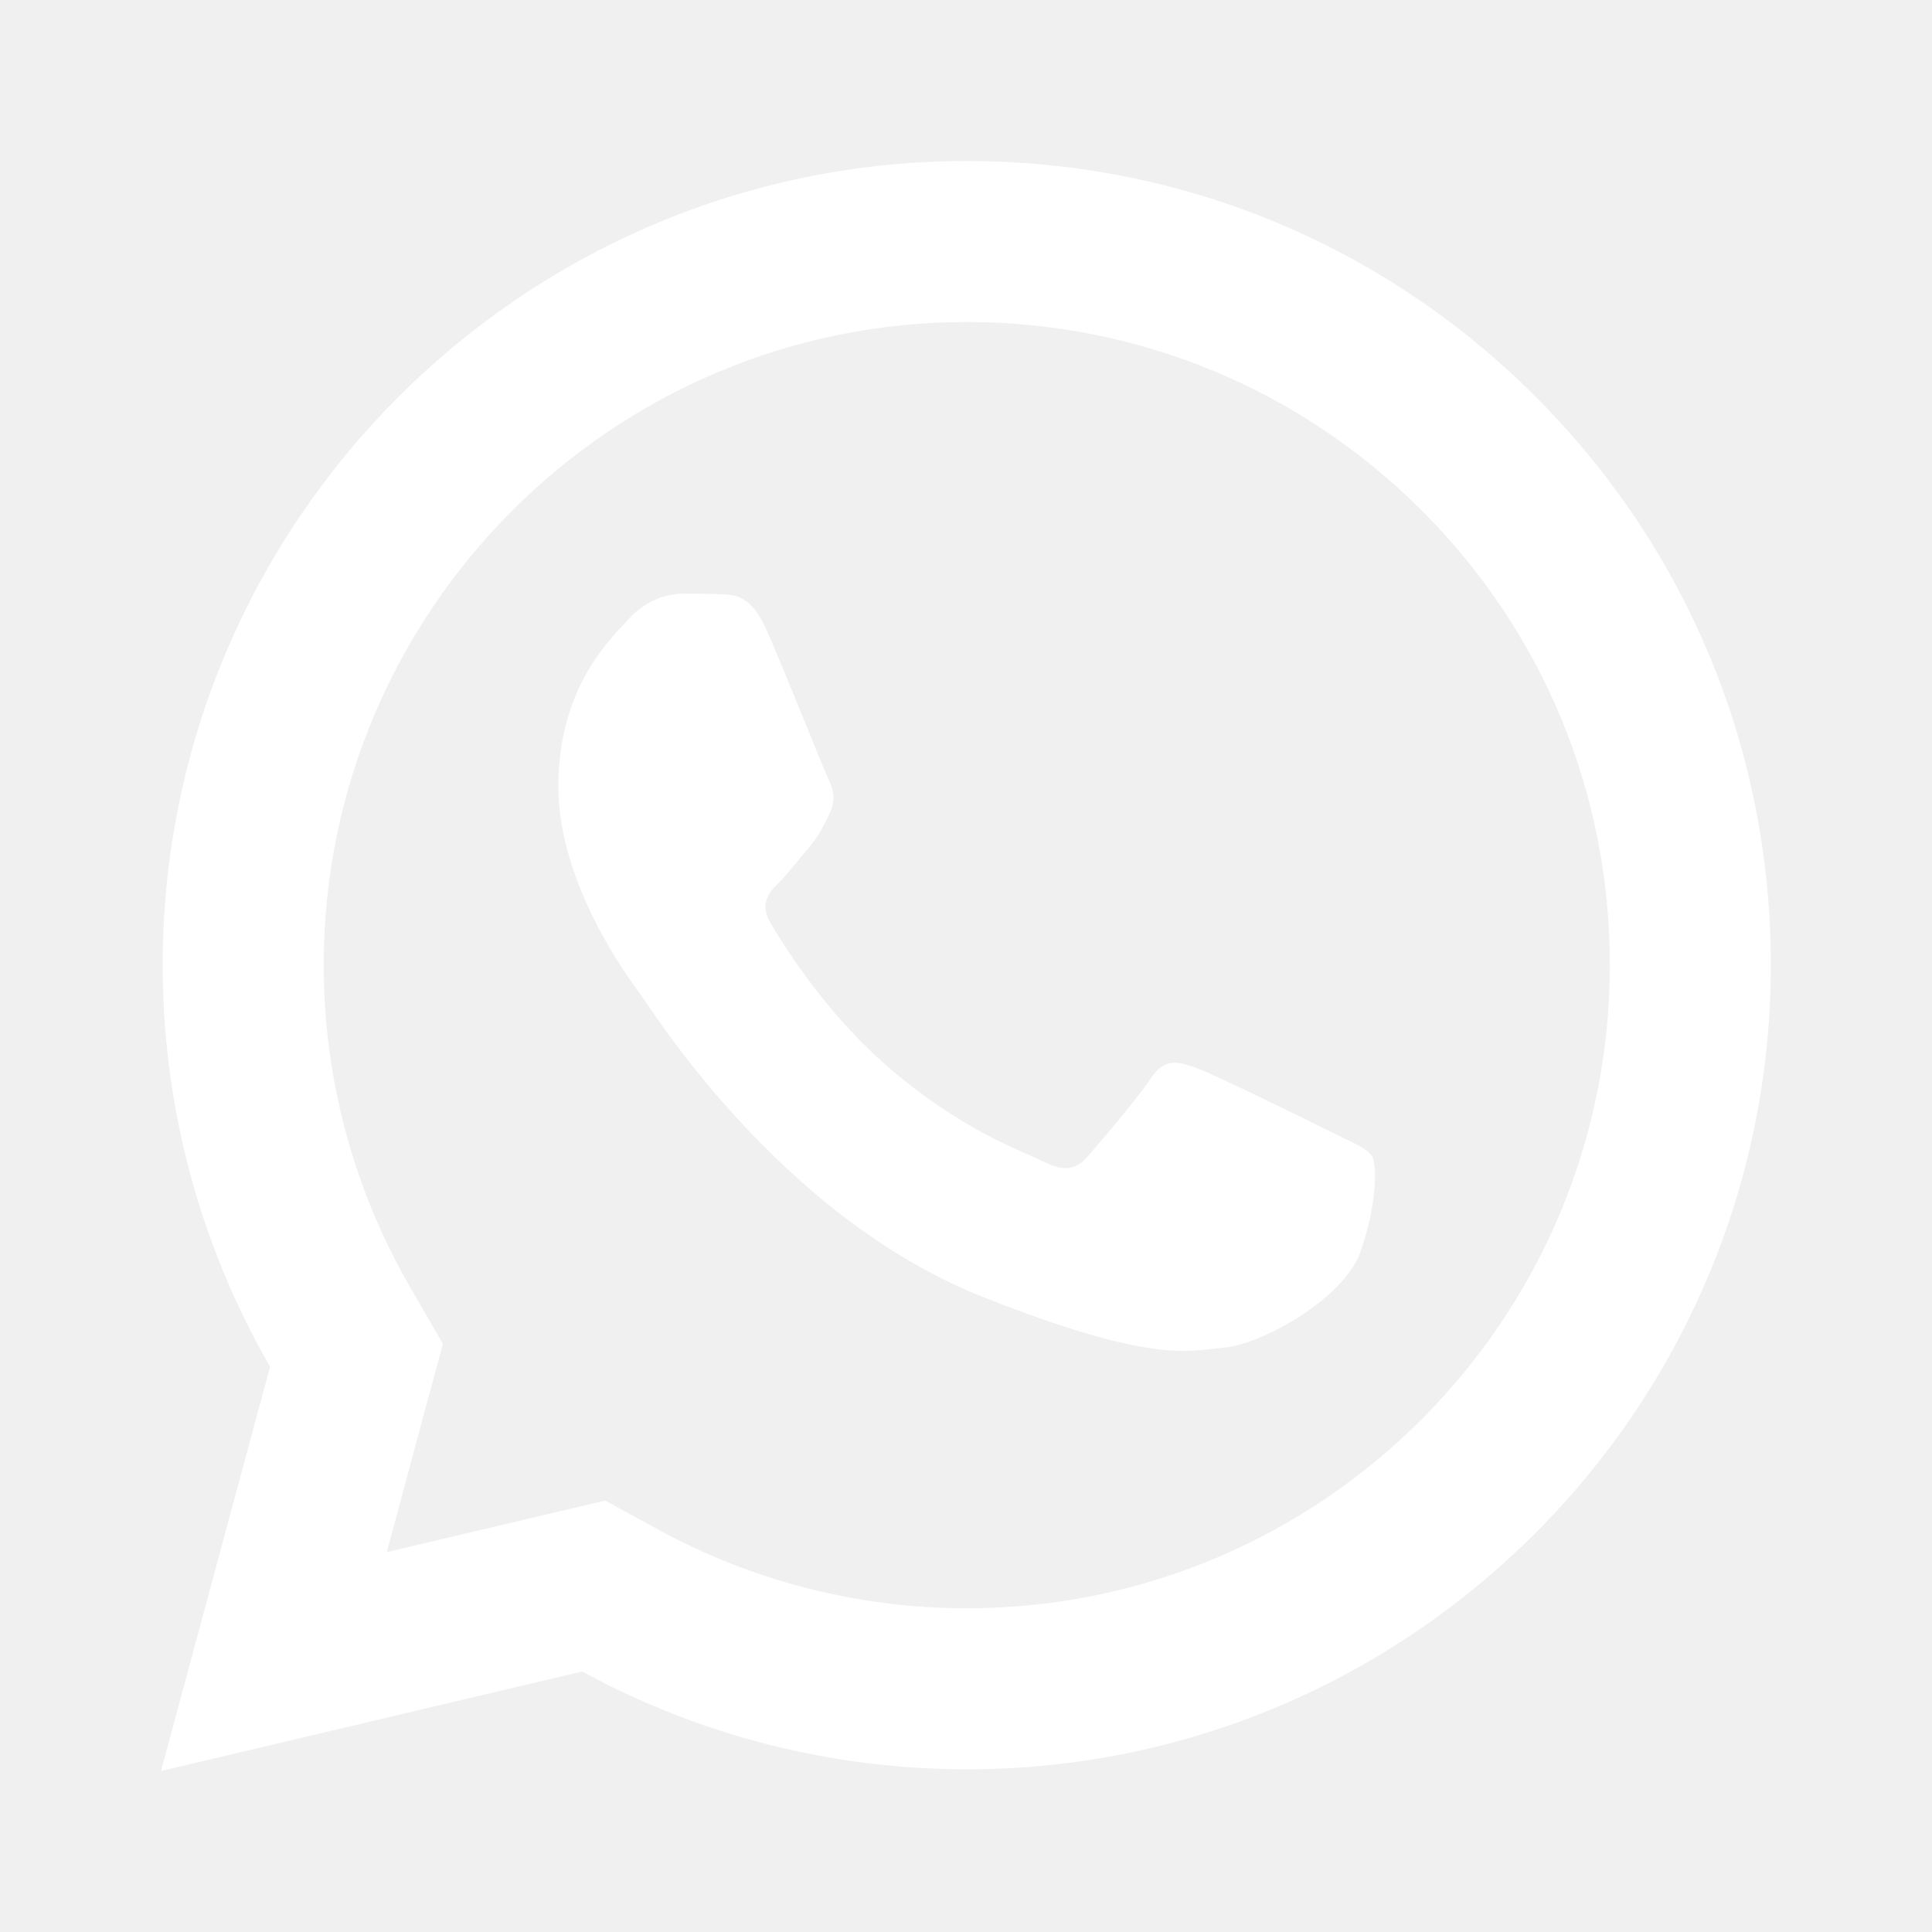
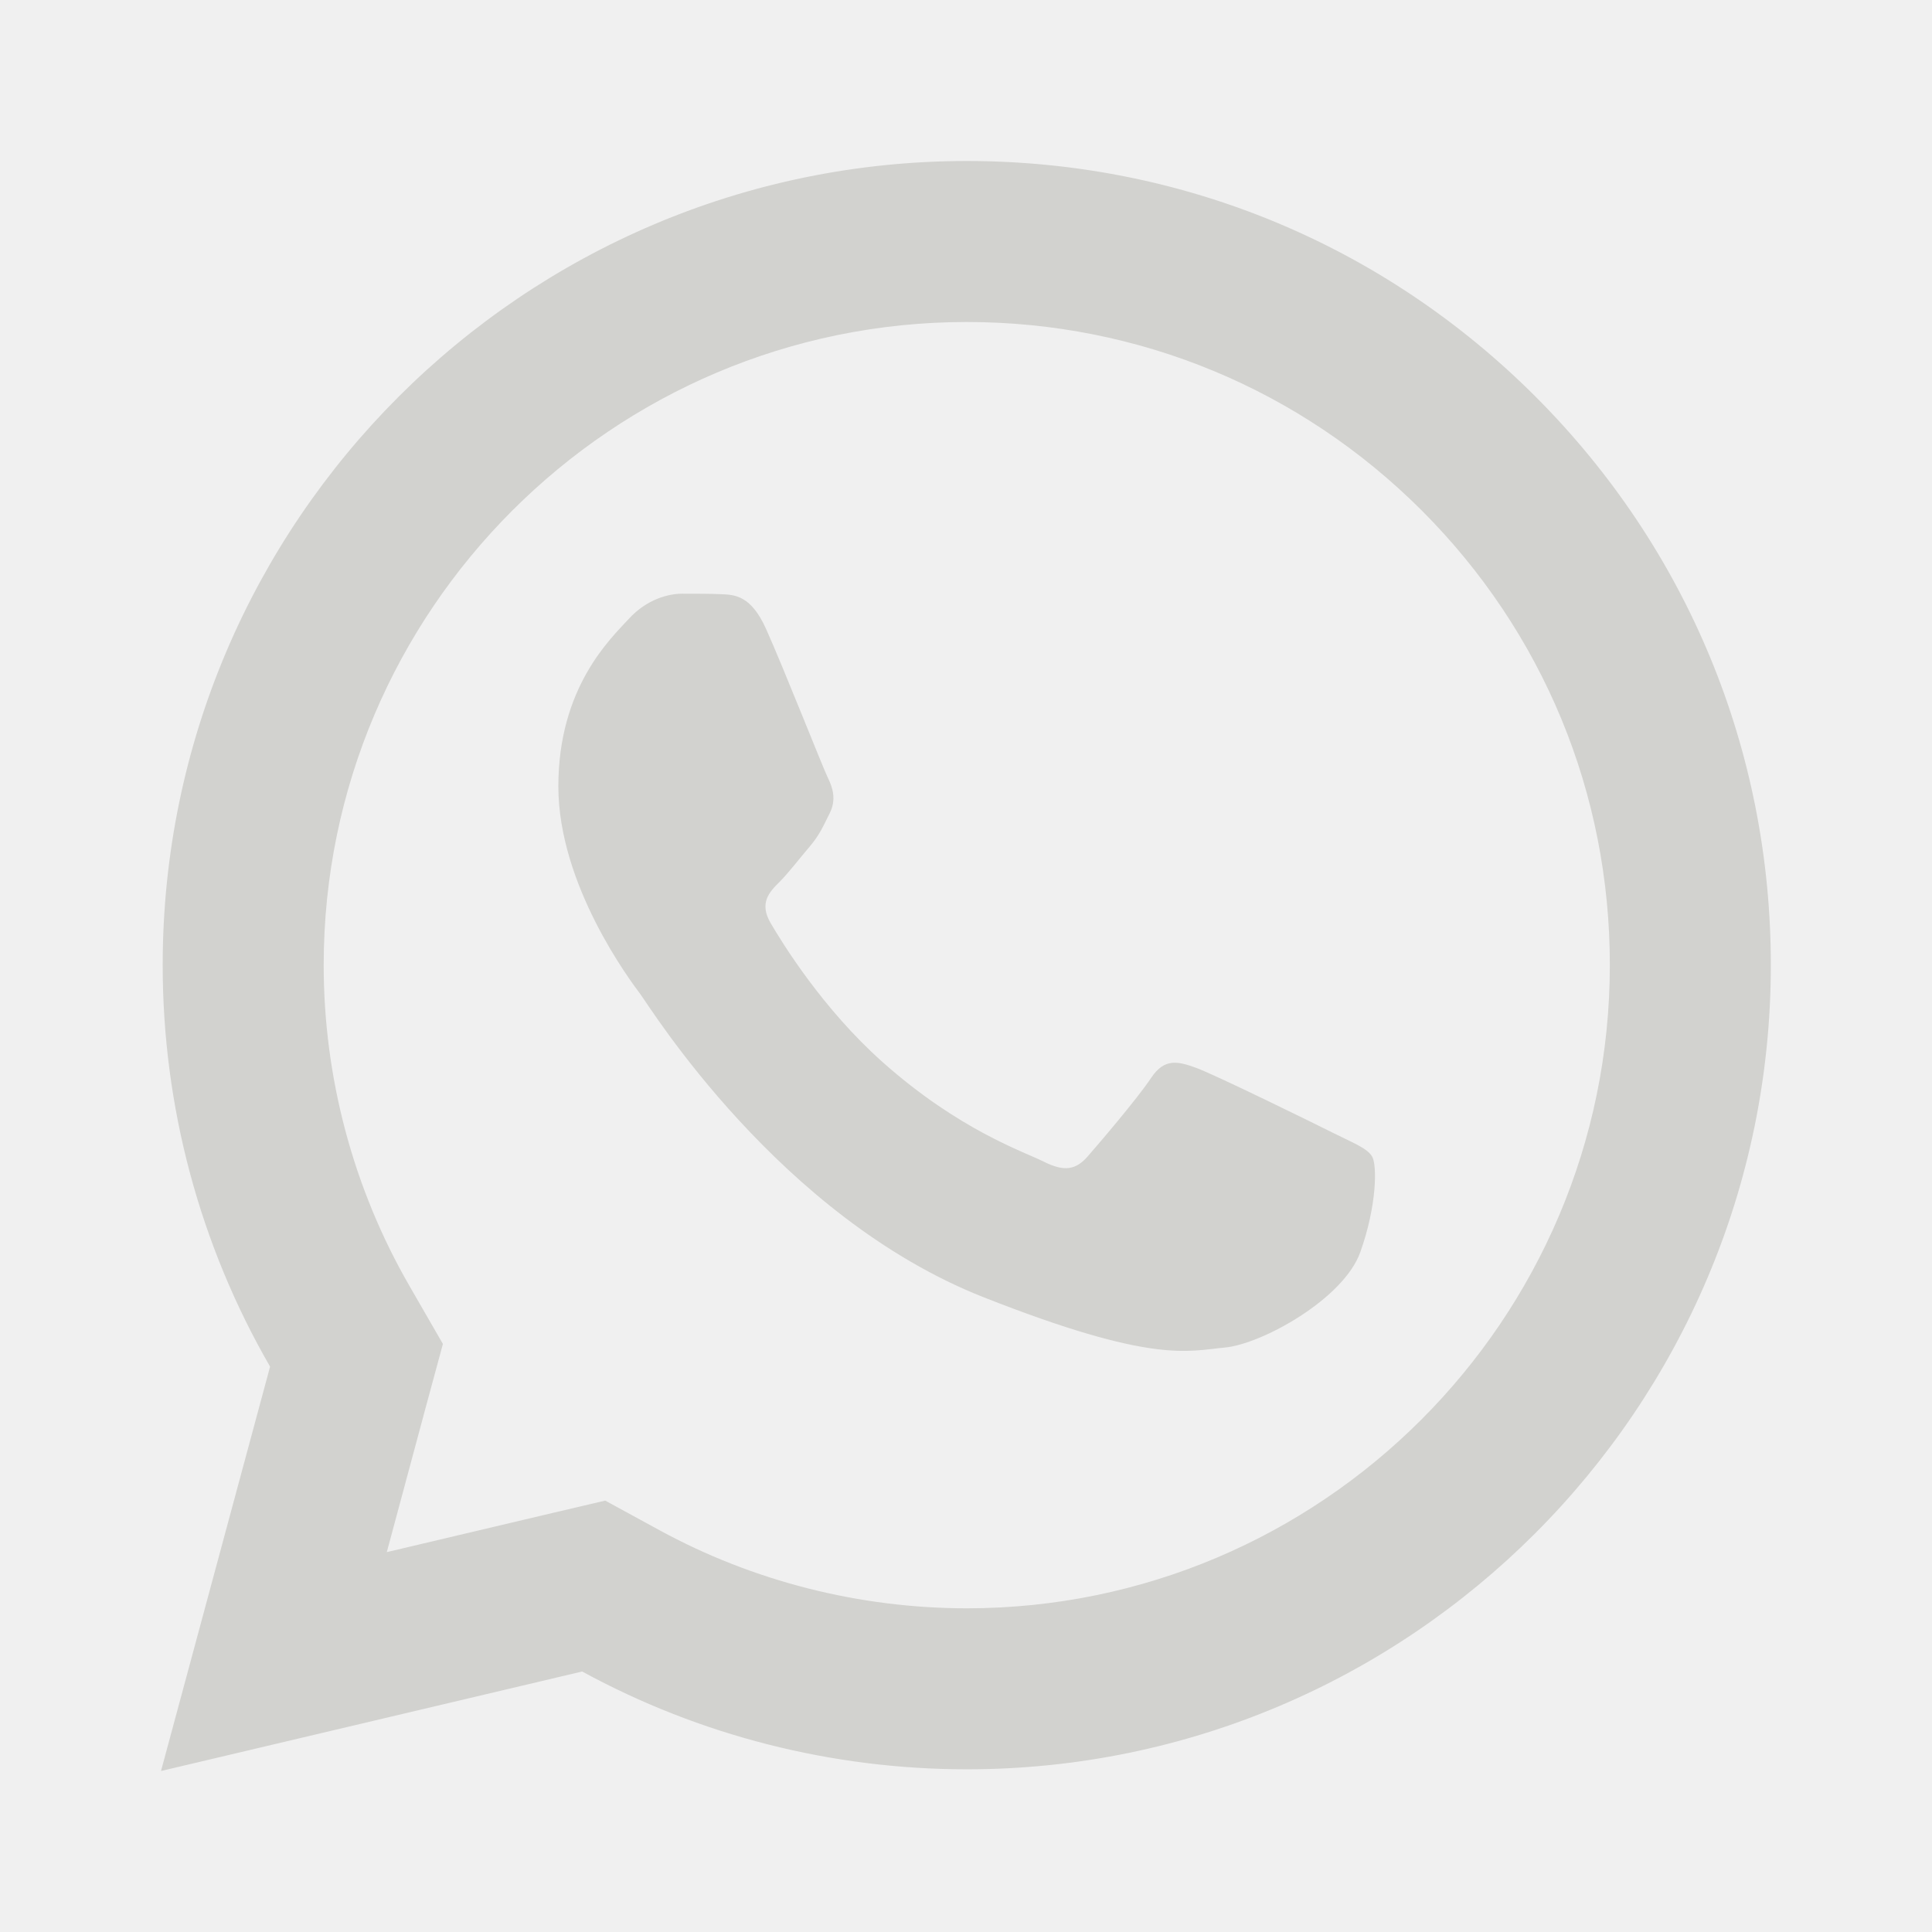
- <svg xmlns="http://www.w3.org/2000/svg" fill="#fff" viewBox="0 0 24 24" width="100px" height="100px">
+ <svg xmlns="http://www.w3.org/2000/svg" fill="#d2d2cf" viewBox="0 0 24 24" width="100px" height="100px">
  <path d="M 12.012 2 C 6.506 2 2.023 6.478 2.021 11.984 C 2.02 13.744 2.481 15.463 3.355 16.977 L 2 22 L 7.232 20.764 C 8.691 21.56 10.334 21.978 12.006 21.979 L 12.01 21.979 C 17.515 21.979 21.995 17.499 21.998 11.994 C 22 9.325 20.962 6.816 19.076 4.928 C 17.19 3.041 14.684 2.001 12.012 2 z M 12.01 4 C 14.146 4.001 16.153 4.834 17.662 6.342 C 19.171 7.852 20 9.858 19.998 11.992 C 19.996 16.396 16.414 19.979 12.008 19.979 C 10.675 19.978 9.354 19.643 8.191 19.008 L 7.518 18.641 L 6.773 18.816 L 4.805 19.281 L 5.285 17.496 L 5.502 16.695 L 5.088 15.977 C 4.39 14.769 4.02 13.387 4.021 11.984 C 4.023 7.582 7.607 4 12.01 4 z M 8.477 7.375 C 8.31 7.375 8.04 7.438 7.811 7.688 C 7.582 7.936 6.936 8.54 6.936 9.768 C 6.936 10.996 7.83 12.183 7.955 12.35 C 8.079 12.516 9.682 15.115 12.219 16.115 C 14.327 16.946 14.755 16.782 15.213 16.74 C 15.671 16.699 16.69 16.138 16.898 15.555 C 17.106 14.972 17.107 14.47 17.045 14.367 C 16.983 14.263 16.816 14.201 16.566 14.076 C 16.317 13.951 15.09 13.349 14.861 13.266 C 14.632 13.183 14.465 13.141 14.299 13.391 C 14.133 13.641 13.656 14.201 13.51 14.367 C 13.364 14.534 13.219 14.557 12.969 14.432 C 12.719 14.306 11.915 14.041 10.961 13.191 C 10.219 12.53 9.718 11.715 9.572 11.465 C 9.427 11.216 9.559 11.079 9.684 10.955 C 9.796 10.843 9.932 10.664 10.057 10.518 C 10.181 10.372 10.224 10.268 10.307 10.102 C 10.39 9.936 10.347 9.789 10.285 9.664 C 10.223 9.539 9.738 8.306 9.516 7.812 C 9.329 7.397 9.131 7.388 8.953 7.381 C 8.808 7.375 8.643 7.375 8.477 7.375 z" />
</svg>
